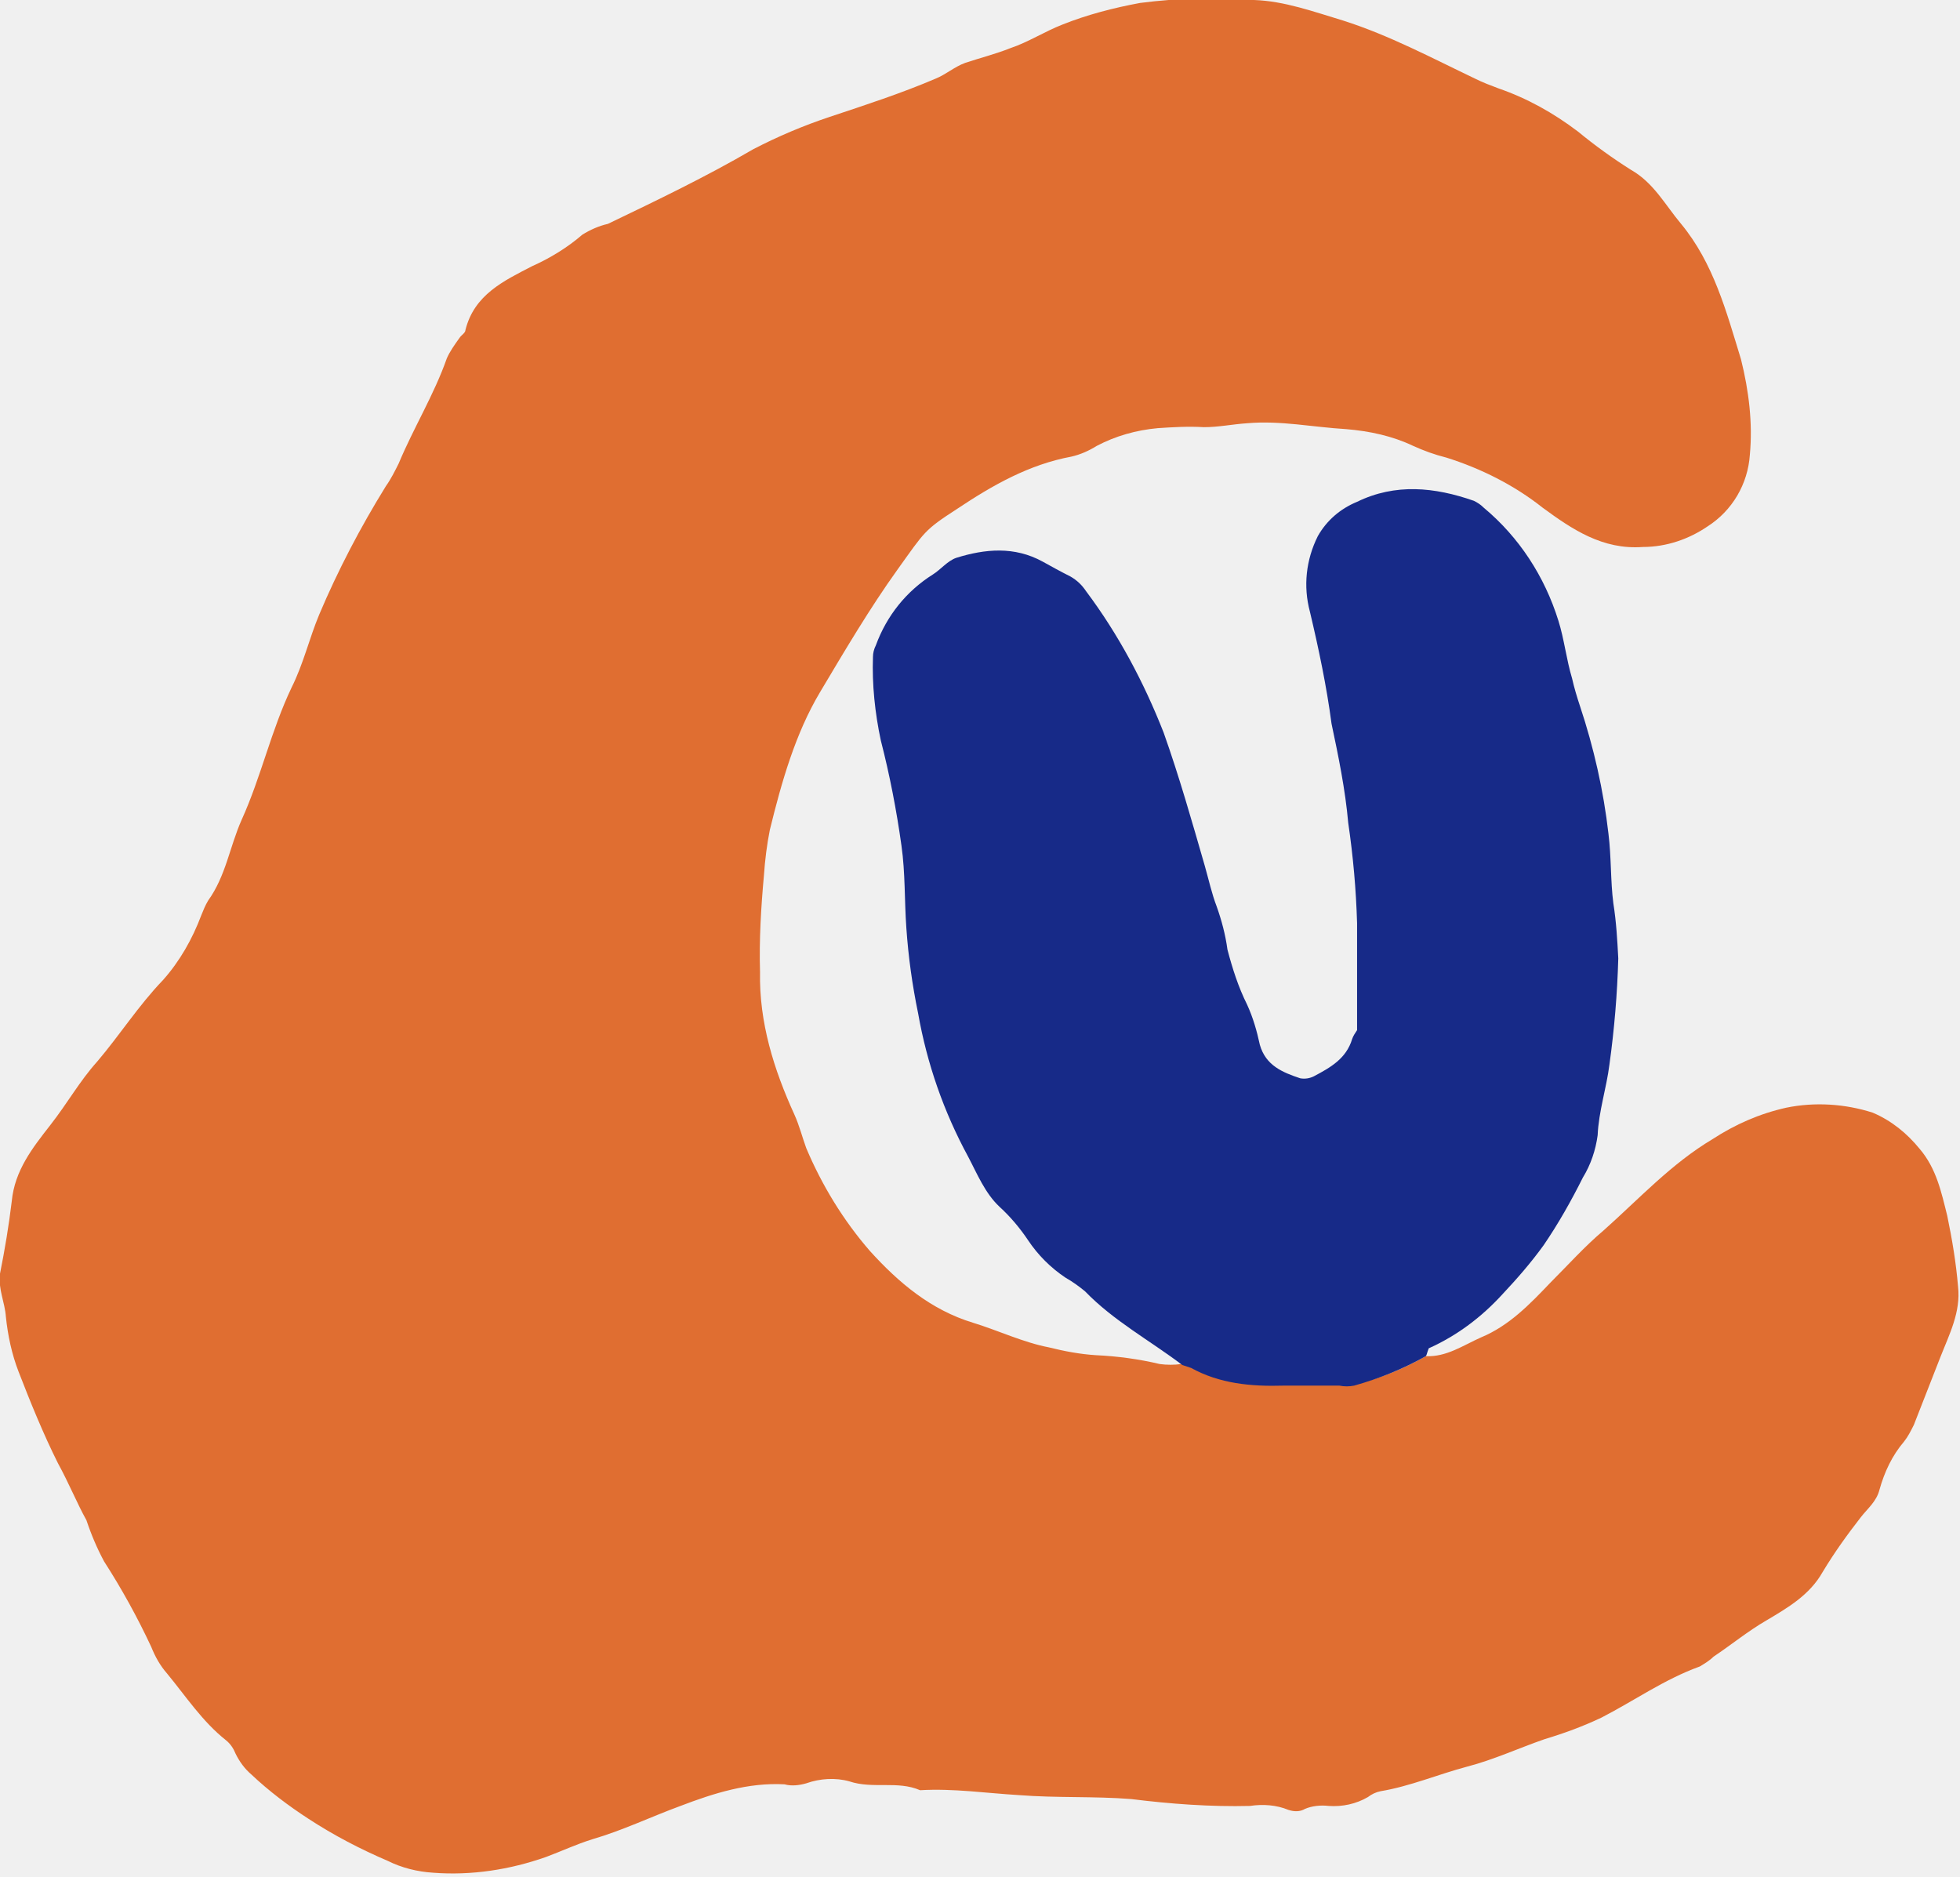
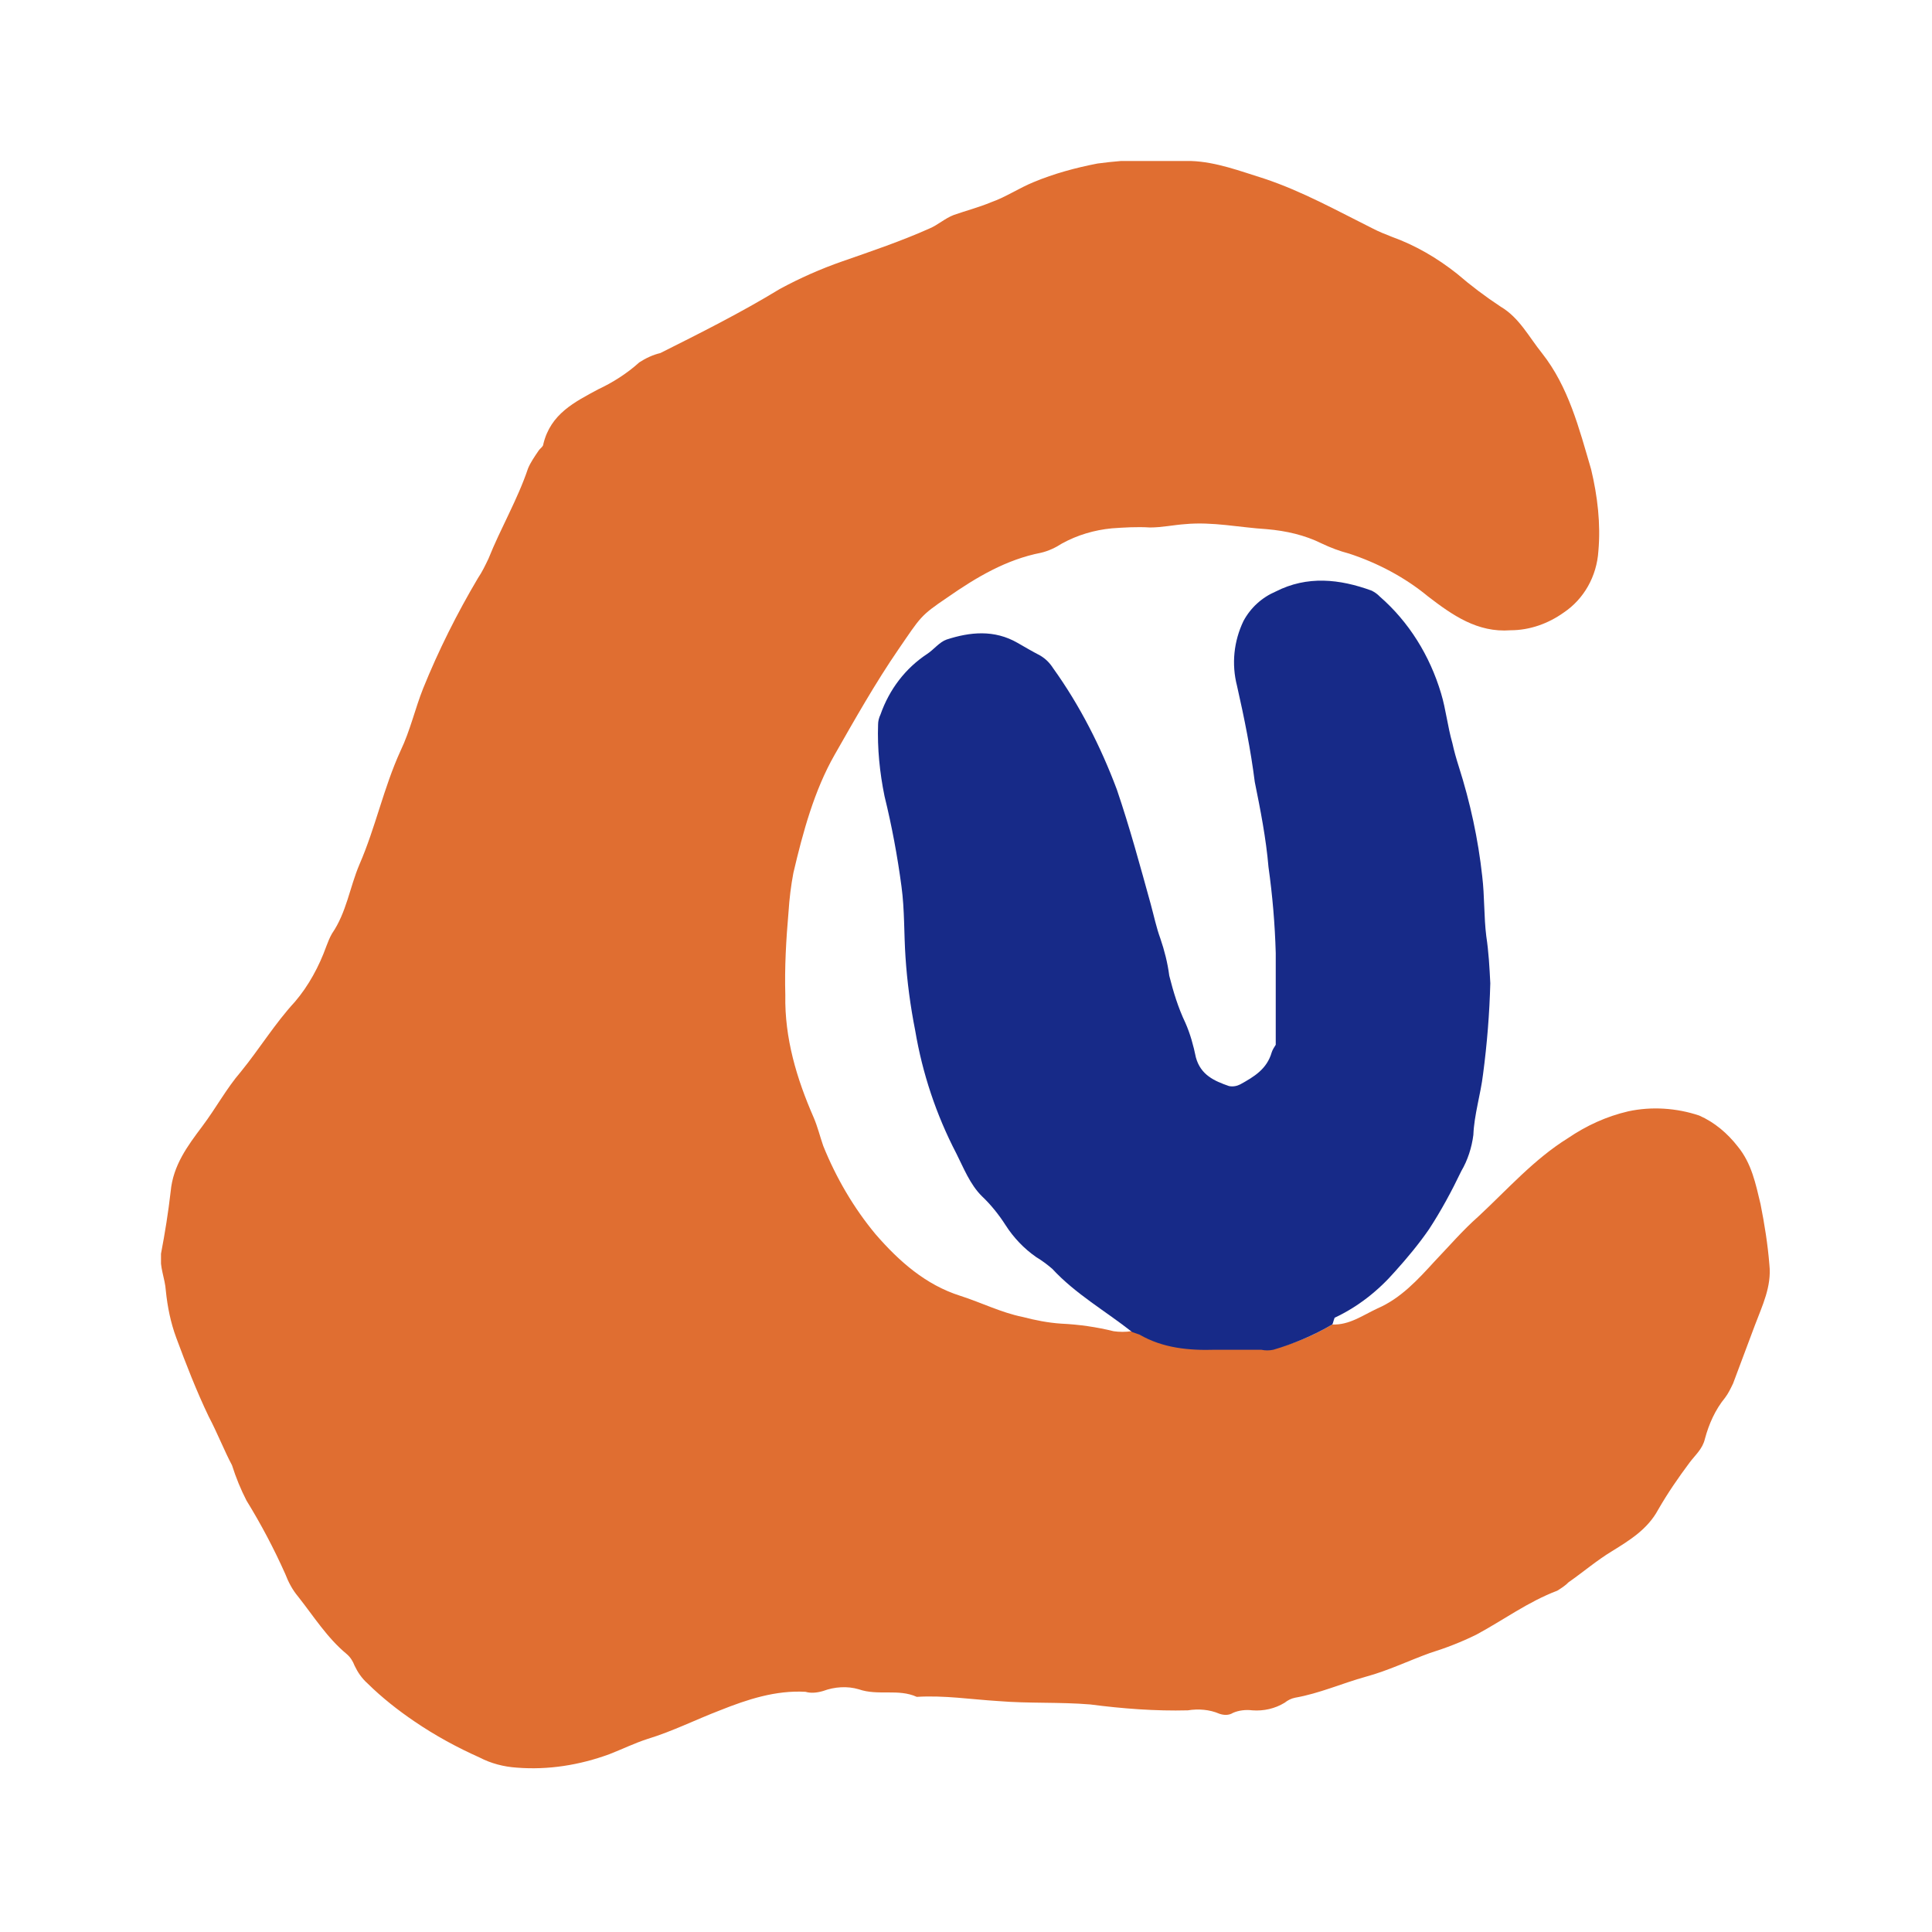
- <svg xmlns="http://www.w3.org/2000/svg" version="1.1" id="圖層_1" x="0px" y="0px" viewBox="0 0 199.6 191.1" style="enable-background:new 0 0 199.6 191.1;" xml:space="preserve">
-   <style type="text/css">
- 	.st0{fill:#E06E31;}
- 	.st1{fill:#172A88;}
- </style>
-   <path class="st0" d="M145.2,138.1c2.1,0.1,3.8-1.1,5.6-1.9c2.9-1.2,5-3.4,7.1-5.6c1.8-1.8,3.5-3.7,5.4-5.3c3.6-3.2,6.9-6.8,11.1-9.3  c2.3-1.5,4.8-2.6,7.5-3.2c2.9-0.6,6-0.4,8.8,0.5c1.9,0.8,3.5,2.1,4.8,3.7c1.7,2,2.2,4.4,2.8,6.8c0.5,2.4,0.9,4.8,1.1,7.2  c0.3,2.6-0.9,4.9-1.8,7.2s-1.8,4.6-2.7,6.9c-0.3,0.6-0.6,1.2-1,1.7c-1.2,1.4-2,3.1-2.5,4.9c-0.3,1.2-1.2,1.9-1.9,2.8  c-1.4,1.8-2.7,3.6-3.9,5.6c-1.3,2.3-3.5,3.6-5.7,4.9c-1.9,1.1-3.6,2.5-5.4,3.7c-0.4,0.4-0.9,0.7-1.4,1c-3.6,1.3-6.7,3.5-10,5.2  c-1.9,0.9-3.8,1.6-5.8,2.2c-2.6,0.9-5.2,2.1-7.9,2.8c-3,0.8-5.8,2-8.8,2.5c-0.5,0.1-0.9,0.3-1.3,0.6c-1.2,0.7-2.6,1-4,0.9  c-0.8-0.1-1.7,0-2.4,0.3c-0.5,0.3-1.1,0.3-1.7,0.1c-1.2-0.5-2.6-0.6-3.9-0.4c-4,0.1-8.1-0.2-12.1-0.7c-3.8-0.3-7.6-0.1-11.4-0.4  c-3.4-0.2-6.7-0.7-10.1-0.5c-2.3-1-4.8-0.1-7.2-0.9c-1.4-0.4-3-0.3-4.4,0.2c-0.7,0.2-1.5,0.3-2.2,0.1c-3.7-0.2-7.2,0.9-10.6,2.2  c-3,1.1-5.9,2.5-9,3.4c-1.6,0.5-3.1,1.2-4.7,1.8c-3.7,1.3-7.6,1.9-11.5,1.6c-1.6-0.1-3.2-0.5-4.6-1.2c-2.8-1.2-5.5-2.6-8.1-4.3  c-2-1.3-4-2.8-5.8-4.5c-0.7-0.6-1.2-1.3-1.6-2.1c-0.2-0.5-0.5-1-1-1.4c-2.4-1.9-4.1-4.5-6-6.8c-0.7-0.8-1.2-1.7-1.6-2.7  c-1.4-3-3-5.9-4.8-8.7c-0.7-1.3-1.3-2.7-1.8-4.2C7.9,153.2,7,151,5.9,149c-1.5-3-2.8-6.2-4-9.3c-0.7-1.8-1.1-3.7-1.3-5.6  c-0.1-1.5-0.8-2.8-0.6-4.4c0.5-2.5,0.9-4.9,1.2-7.4c0.3-3.1,2.1-5.4,3.9-7.7s3-4.5,4.8-6.5c2.3-2.7,4.2-5.7,6.7-8.3  c1.7-1.9,3-4.2,3.9-6.6c0.2-0.5,0.4-1,0.7-1.5c1.8-2.5,2.2-5.5,3.4-8.2c2-4.4,3-9.1,5.1-13.5c1.2-2.4,1.8-5,2.8-7.4  c1.9-4.5,4.2-8.9,6.8-13.1c0.5-0.7,0.9-1.5,1.3-2.3c1.5-3.6,3.6-7,4.9-10.7c0.3-0.7,0.8-1.4,1.3-2.1c0.2-0.3,0.6-0.5,0.6-0.8  c0.9-3.6,3.9-5,6.8-6.5c1.8-0.8,3.6-1.9,5.1-3.2c0.8-0.5,1.7-0.9,2.6-1.1c5-2.4,10-4.8,14.8-7.6c2.5-1.3,5.1-2.4,7.8-3.3  c3.6-1.2,7.3-2.4,10.8-3.9c1-0.4,1.9-1.2,3-1.6c1.5-0.5,3.1-0.9,4.6-1.5c1.8-0.6,3.5-1.7,5.3-2.4c2.5-1,5.2-1.7,7.9-2.2  c3.9-0.5,7.7-0.6,11.6-0.3c3.1,0.1,6.1,1.2,9.1,2.1c4.7,1.5,9,3.8,13.4,5.9c0.8,0.4,1.6,0.7,2.4,1c2.9,1,5.6,2.5,8.1,4.4  c1.7,1.4,3.5,2.7,5.4,3.9c2.3,1.3,3.5,3.6,5.1,5.5c3.3,4,4.6,8.9,6.1,13.8c0.8,3.2,1.2,6.5,0.9,9.7c-0.2,3-1.8,5.7-4.3,7.3  c-1.9,1.3-4.2,2.1-6.6,2.1c-4.1,0.3-7.2-1.8-10.2-4c-2.9-2.3-6.3-4-9.8-5.1c-1.2-0.3-2.3-0.7-3.4-1.2c-2.1-1-4.4-1.5-6.8-1.7  c-3.4-0.2-6.7-0.9-10.1-0.6c-1.5,0.1-2.9,0.4-4.4,0.4c-1.6-0.1-3.2,0-4.7,0.1c-2.2,0.2-4.3,0.8-6.2,1.8c-0.8,0.5-1.7,0.9-2.6,1.1  c-4.3,0.8-8,2.9-11.6,5.3c-3.4,2.2-3.3,2.3-6.1,6.2s-5.4,8.3-7.9,12.5s-3.9,9.1-5.1,14c-0.3,1.5-0.5,3.1-0.6,4.6  c-0.3,3.3-0.5,6.6-0.4,9.9c-0.1,5.1,1.4,9.9,3.5,14.5c0.5,1.1,0.8,2.3,1.2,3.4c1.6,3.8,3.8,7.4,6.5,10.5c2.9,3.2,6.2,6,10.5,7.3  c2.6,0.8,5.1,2,7.7,2.5c1.6,0.4,3.2,0.7,4.8,0.8c2.2,0.1,4.4,0.4,6.5,0.9c0.7,0.1,1.5,0.1,2.2,0c0.3,0.1,0.6,0.1,0.9,0.3  c3,1.6,6.1,1.9,9.4,1.8c1.9-0.1,3.8,0,5.7,0c0.5,0.1,1,0,1.5,0C140.5,140.4,142.9,139.4,145.2,138.1z" />
-   <path class="st1" d="M145.2,138.1c-2.3,1.3-4.8,2.3-7.3,3c-0.5,0.1-1,0.1-1.5,0c-1.9,0-3.8,0-5.7,0c-3.3,0.1-6.5-0.2-9.4-1.8  c-0.3-0.1-0.6-0.2-0.9-0.3c-3.3-2.5-7-4.5-9.9-7.5c-0.6-0.5-1.3-1-2-1.4c-1.5-1-2.8-2.3-3.8-3.8c-0.8-1.2-1.8-2.4-2.9-3.4  c-1.5-1.4-2.3-3.4-3.2-5.1c-2.5-4.6-4.2-9.5-5.1-14.6c-0.6-2.9-1-5.8-1.2-8.7c-0.2-2.8-0.1-5.6-0.5-8.4c-0.5-3.6-1.2-7.2-2.1-10.7  c-0.6-2.8-0.9-5.7-0.8-8.5c0-0.4,0.1-0.8,0.3-1.2c1.1-3,3.1-5.5,5.8-7.2c0.8-0.5,1.5-1.4,2.4-1.7c2.9-0.9,5.9-1.2,8.8,0.4  c0.9,0.5,1.8,1,2.8,1.5c0.7,0.4,1.2,0.9,1.6,1.5c3.3,4.4,5.9,9.3,7.9,14.4c1.6,4.5,2.9,9.1,4.2,13.6c0.4,1.4,0.7,2.8,1.2,4.1  c0.5,1.4,0.9,2.9,1.1,4.4c0.5,1.9,1.1,3.8,2,5.6c0.6,1.3,1,2.7,1.3,4.1c0.6,2.1,2.3,2.8,4.1,3.4c0.5,0.1,1,0,1.4-0.2  c1.7-0.9,3.3-1.8,3.9-3.8c0.1-0.3,0.3-0.6,0.5-0.9c0-3.6,0-7.3,0-10.9c-0.1-3.4-0.4-6.8-0.9-10.2c-0.3-3.4-1-6.8-1.7-10.1  c-0.5-3.8-1.3-7.6-2.2-11.4c-0.7-2.6-0.4-5.3,0.8-7.7c0.9-1.6,2.3-2.8,4-3.5c3.9-1.9,7.9-1.5,11.9-0.1c0.4,0.2,0.7,0.4,1,0.7  c3.6,3,6.2,7,7.6,11.5c0.6,1.9,0.8,3.9,1.4,5.9c0.2,0.9,0.5,1.9,0.8,2.8c1.4,4.2,2.4,8.6,2.9,13c0.3,2.4,0.2,4.8,0.5,7.1  c0.3,1.9,0.4,3.7,0.5,5.6c-0.1,3.6-0.4,7.2-0.9,10.8c-0.3,2.4-1.1,4.8-1.2,7.2c-0.2,1.5-0.7,3-1.5,4.3c-1.2,2.4-2.5,4.7-4,6.9  c-1.3,1.8-2.7,3.4-4.2,5c-2.1,2.3-4.6,4.2-7.5,5.5C145.3,137.8,145.3,138,145.2,138.1z" />
+ <svg xmlns="http://www.w3.org/2000/svg" width="300" height="300" viewBox="0 0 300 300" fill="none">
+   <rect width="300" height="300" fill="white" />
+   <g clip-path="url(#clip0_20_6)">
+     <path d="M206.864 205.665C209.494 205.795 211.623 204.226 213.878 203.179C217.51 201.609 220.14 198.731 222.771 195.853C225.025 193.498 227.154 191.013 229.534 188.919C234.043 184.733 238.176 180.024 243.437 176.753C246.318 174.791 249.449 173.352 252.831 172.567C256.463 171.782 260.346 172.043 263.853 173.221C266.232 174.267 268.236 175.968 269.865 178.061C271.994 180.678 272.62 183.817 273.372 186.957C273.998 190.097 274.499 193.237 274.749 196.376C275.125 199.778 273.622 202.787 272.495 205.795C271.368 208.804 270.24 211.813 269.113 214.822C268.737 215.607 268.362 216.392 267.861 217.046C266.358 218.878 265.356 221.102 264.729 223.456C264.354 225.026 263.226 225.942 262.35 227.119C260.596 229.474 258.968 231.829 257.465 234.445C255.837 237.454 253.081 239.155 250.326 240.856C247.946 242.295 245.817 244.126 243.562 245.696C243.061 246.219 242.435 246.612 241.809 247.004C237.3 248.705 233.417 251.583 229.284 253.807C226.904 254.984 224.524 255.9 222.019 256.685C218.763 257.862 215.506 259.432 212.124 260.348C208.367 261.395 204.86 262.964 201.102 263.619C200.476 263.749 199.975 264.011 199.474 264.403C197.971 265.319 196.217 265.712 194.464 265.581C193.462 265.45 192.335 265.581 191.458 265.973C190.832 266.366 190.08 266.366 189.329 266.104C187.826 265.45 186.072 265.319 184.444 265.581C179.434 265.712 174.299 265.319 169.289 264.665C164.529 264.273 159.77 264.534 155.01 264.142C150.751 263.88 146.618 263.226 142.36 263.488C139.479 262.18 136.348 263.357 133.342 262.31C131.588 261.787 129.584 261.918 127.831 262.572C126.954 262.834 125.952 262.964 125.075 262.703C120.441 262.441 116.057 263.88 111.799 265.581C108.041 267.02 104.409 268.851 100.526 270.029C98.522 270.683 96.643 271.599 94.639 272.384C90.005 274.084 85.12 274.869 80.235 274.477C78.231 274.346 76.227 273.823 74.474 272.907C70.967 271.337 67.585 269.506 64.329 267.282C61.824 265.581 59.319 263.619 57.064 261.395C56.187 260.61 55.561 259.694 55.06 258.647C54.81 257.993 54.434 257.339 53.808 256.816C50.802 254.33 48.672 250.929 46.293 247.92C45.416 246.873 44.79 245.696 44.288 244.388C42.535 240.463 40.531 236.669 38.276 233.006C37.4 231.306 36.648 229.474 36.022 227.512C34.895 225.419 33.767 222.541 32.39 219.924C30.511 216 28.883 211.813 27.38 207.758C26.503 205.403 26.002 202.917 25.752 200.432C25.626 198.469 24.75 196.769 25 194.676C25.626 191.405 26.127 188.265 26.503 184.995C26.879 180.939 29.133 177.93 31.388 174.922C33.642 171.913 35.145 169.035 37.4 166.418C40.281 162.886 42.66 158.961 45.792 155.56C47.921 153.074 49.549 150.065 50.676 146.926C50.927 146.272 51.177 145.618 51.553 144.963C53.808 141.693 54.309 137.768 55.812 134.236C58.317 128.48 59.569 122.331 62.199 116.575C63.702 113.435 64.454 110.034 65.706 106.894C68.086 101.007 70.967 95.251 74.223 89.757C74.85 88.841 75.351 87.794 75.852 86.748C77.73 82.038 80.361 77.59 81.989 72.75C82.365 71.834 82.991 70.918 83.617 70.003C83.868 69.61 84.369 69.349 84.369 68.956C85.496 64.246 89.254 62.415 92.886 60.453C95.14 59.406 97.395 57.967 99.273 56.266C100.276 55.612 101.403 55.089 102.53 54.827C108.793 51.688 115.055 48.548 121.067 44.885C124.198 43.184 127.455 41.745 130.837 40.568C135.346 38.998 139.98 37.428 144.364 35.466C145.616 34.943 146.743 33.896 148.121 33.373C150 32.718 152.004 32.195 153.883 31.41C156.137 30.625 158.267 29.186 160.521 28.271C163.652 26.962 167.034 26.047 170.416 25.392C175.301 24.738 180.06 24.608 184.945 25C188.828 25.131 192.585 26.57 196.343 27.747C202.229 29.71 207.615 32.718 213.126 35.466C214.128 35.989 215.13 36.382 216.132 36.774C219.765 38.082 223.146 40.044 226.278 42.53C228.407 44.362 230.661 46.062 233.041 47.632C235.922 49.333 237.425 52.342 239.429 54.827C243.562 60.06 245.19 66.471 247.069 72.881C248.071 77.067 248.572 81.384 248.196 85.57C247.946 89.495 245.942 93.027 242.811 95.12C240.431 96.821 237.55 97.868 234.544 97.868C229.409 98.26 225.526 95.513 221.769 92.635C218.136 89.626 213.878 87.402 209.494 85.963C207.991 85.57 206.613 85.047 205.235 84.393C202.605 83.085 199.724 82.431 196.718 82.169C192.46 81.907 188.327 80.992 184.068 81.384C182.189 81.515 180.436 81.907 178.557 81.907C176.553 81.777 174.549 81.907 172.67 82.038C169.915 82.3 167.285 83.085 164.905 84.393C163.903 85.047 162.776 85.57 161.648 85.832C156.262 86.879 151.628 89.626 147.119 92.766C142.861 95.644 142.986 95.775 139.479 100.877C135.972 105.979 132.715 111.735 129.584 117.229C126.453 122.724 124.699 129.134 123.196 135.544C122.821 137.507 122.57 139.6 122.445 141.562C122.069 145.879 121.819 150.196 121.944 154.513C121.819 161.185 123.697 167.465 126.328 173.483C126.954 174.922 127.33 176.491 127.831 177.93C129.835 182.902 132.59 187.611 135.972 191.667C139.604 195.853 143.737 199.516 149.123 201.217C152.38 202.263 155.511 203.833 158.768 204.487C160.772 205.011 162.776 205.403 164.78 205.534C167.535 205.665 170.291 206.057 172.921 206.711C173.798 206.842 174.8 206.842 175.676 206.711C176.052 206.842 176.428 206.842 176.804 207.104C180.561 209.197 184.444 209.589 188.577 209.458C190.957 209.328 193.337 209.458 195.716 209.458C196.343 209.589 196.969 209.458 197.595 209.458C200.977 208.674 203.983 207.365 206.864 205.665Z" fill="#E06E31" />
+     <path d="M206.864 205.665C203.983 207.365 200.852 208.673 197.72 209.589C197.094 209.72 196.468 209.72 195.842 209.589C193.462 209.589 191.082 209.589 188.702 209.589C184.569 209.72 180.561 209.328 176.929 207.234C176.553 207.104 176.177 206.973 175.802 206.842C171.668 203.571 167.034 200.955 163.402 197.03C162.65 196.376 161.774 195.722 160.897 195.199C159.018 193.891 157.39 192.19 156.137 190.228C155.135 188.658 153.883 187.088 152.505 185.78C150.626 183.948 149.624 181.332 148.497 179.108C145.366 173.09 143.236 166.68 142.109 160.008C141.358 156.214 140.857 152.42 140.606 148.626C140.356 144.963 140.481 141.3 139.98 137.637C139.354 132.928 138.477 128.218 137.35 123.639C136.598 119.976 136.222 116.183 136.348 112.52C136.348 111.996 136.473 111.473 136.723 110.95C138.101 107.025 140.606 103.755 143.988 101.531C144.99 100.876 145.867 99.699 146.994 99.307C150.626 98.129 154.384 97.737 158.016 99.83C159.143 100.484 160.271 101.138 161.523 101.792C162.4 102.315 163.026 102.97 163.527 103.755C167.66 109.511 170.917 115.921 173.422 122.593C175.426 128.48 177.054 134.498 178.682 140.385C179.183 142.216 179.559 144.048 180.185 145.748C180.812 147.58 181.313 149.542 181.563 151.504C182.189 153.99 182.941 156.476 184.068 158.83C184.82 160.531 185.321 162.363 185.696 164.194C186.448 166.941 188.577 167.857 190.832 168.642C191.458 168.773 192.084 168.642 192.585 168.38C194.714 167.203 196.718 166.026 197.47 163.409C197.595 163.017 197.846 162.624 198.096 162.232C198.096 157.522 198.096 152.682 198.096 147.972C197.971 143.524 197.595 139.076 196.969 134.628C196.593 130.18 195.716 125.733 194.84 121.415C194.213 116.444 193.211 111.473 192.084 106.502C191.207 103.1 191.583 99.568 193.086 96.428C194.213 94.335 195.967 92.766 198.096 91.85C202.981 89.364 207.991 89.887 213.001 91.719C213.502 91.981 213.878 92.242 214.254 92.635C218.763 96.559 222.019 101.792 223.773 107.679C224.524 110.165 224.775 112.781 225.526 115.398C225.777 116.575 226.152 117.883 226.528 119.061C228.282 124.555 229.534 130.311 230.16 136.067C230.536 139.207 230.411 142.347 230.787 145.356C231.162 147.841 231.288 150.196 231.413 152.682C231.288 157.391 230.912 162.101 230.286 166.811C229.91 169.95 228.908 173.09 228.783 176.23C228.532 178.192 227.906 180.154 226.904 181.855C225.401 184.995 223.773 188.004 221.894 190.882C220.266 193.236 218.512 195.33 216.633 197.423C214.003 200.432 210.872 202.917 207.239 204.618C206.989 205.272 206.989 205.534 206.864 205.665Z" fill="#172A88" />
+   </g>
+   <defs>
+     <clipPath id="clip0_20_6">
+       <rect width="250" height="250" fill="white" transform="translate(25 25)" />
+     </clipPath>
+   </defs>
</svg>
